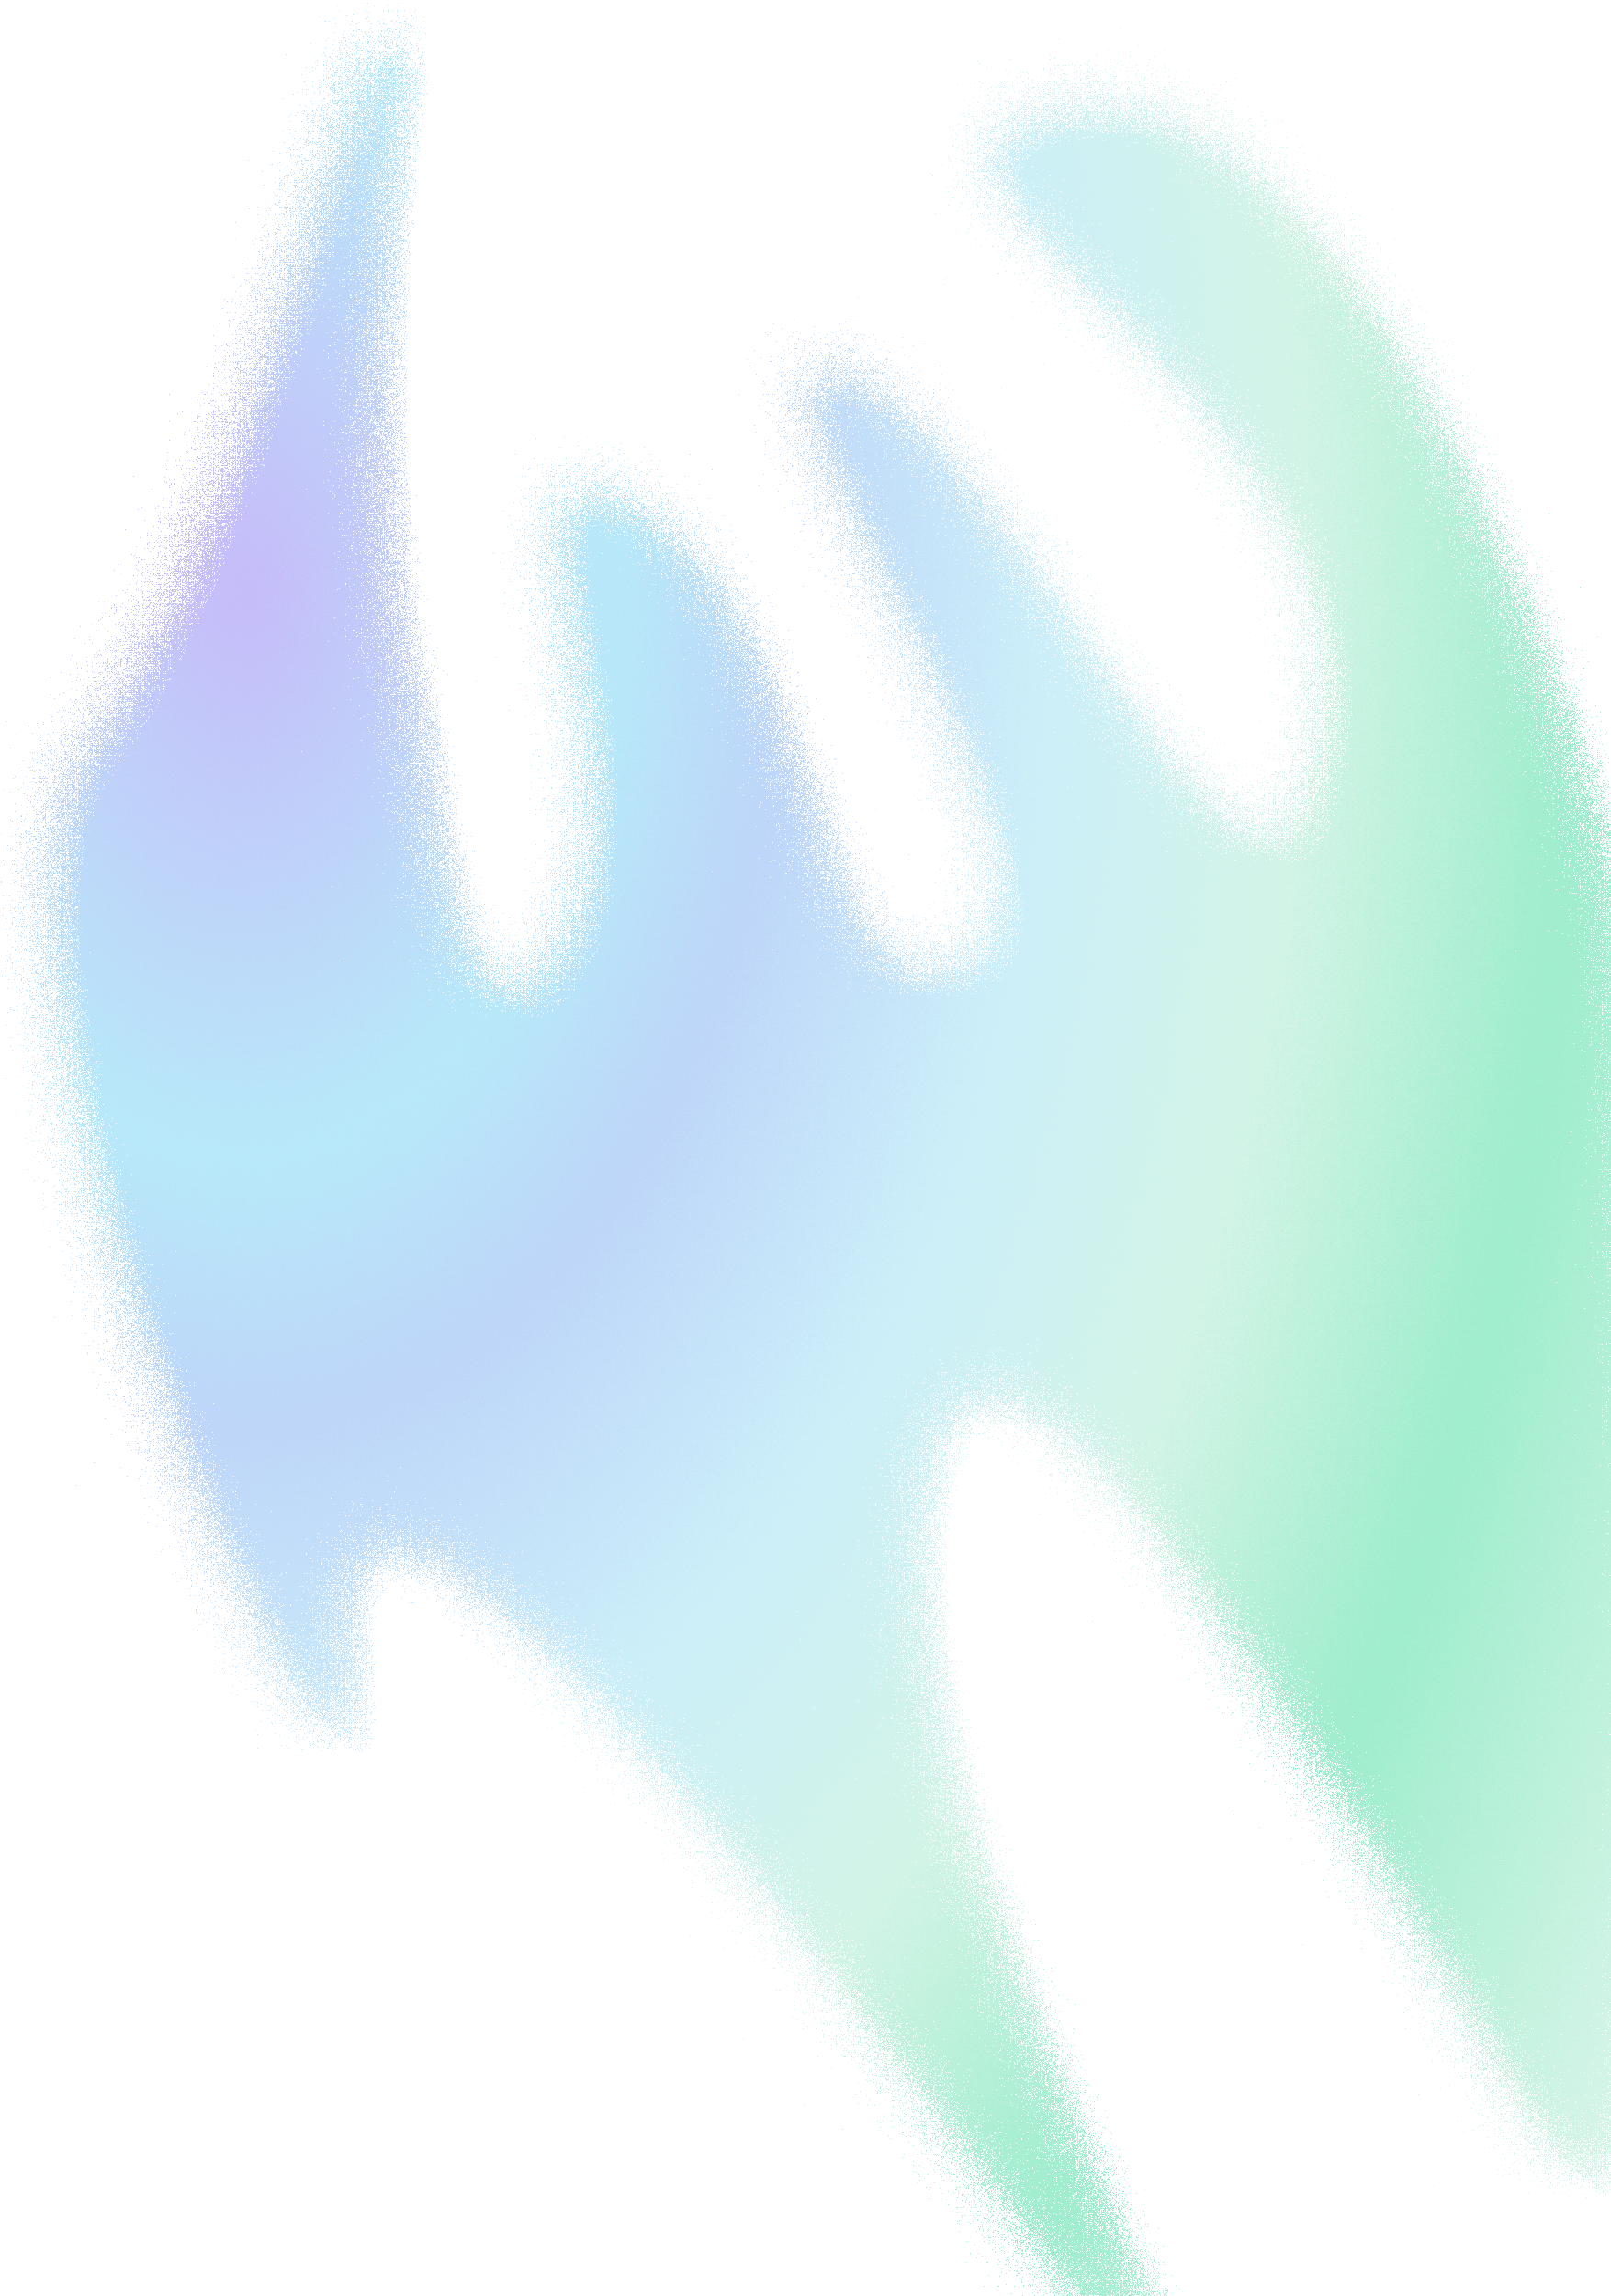
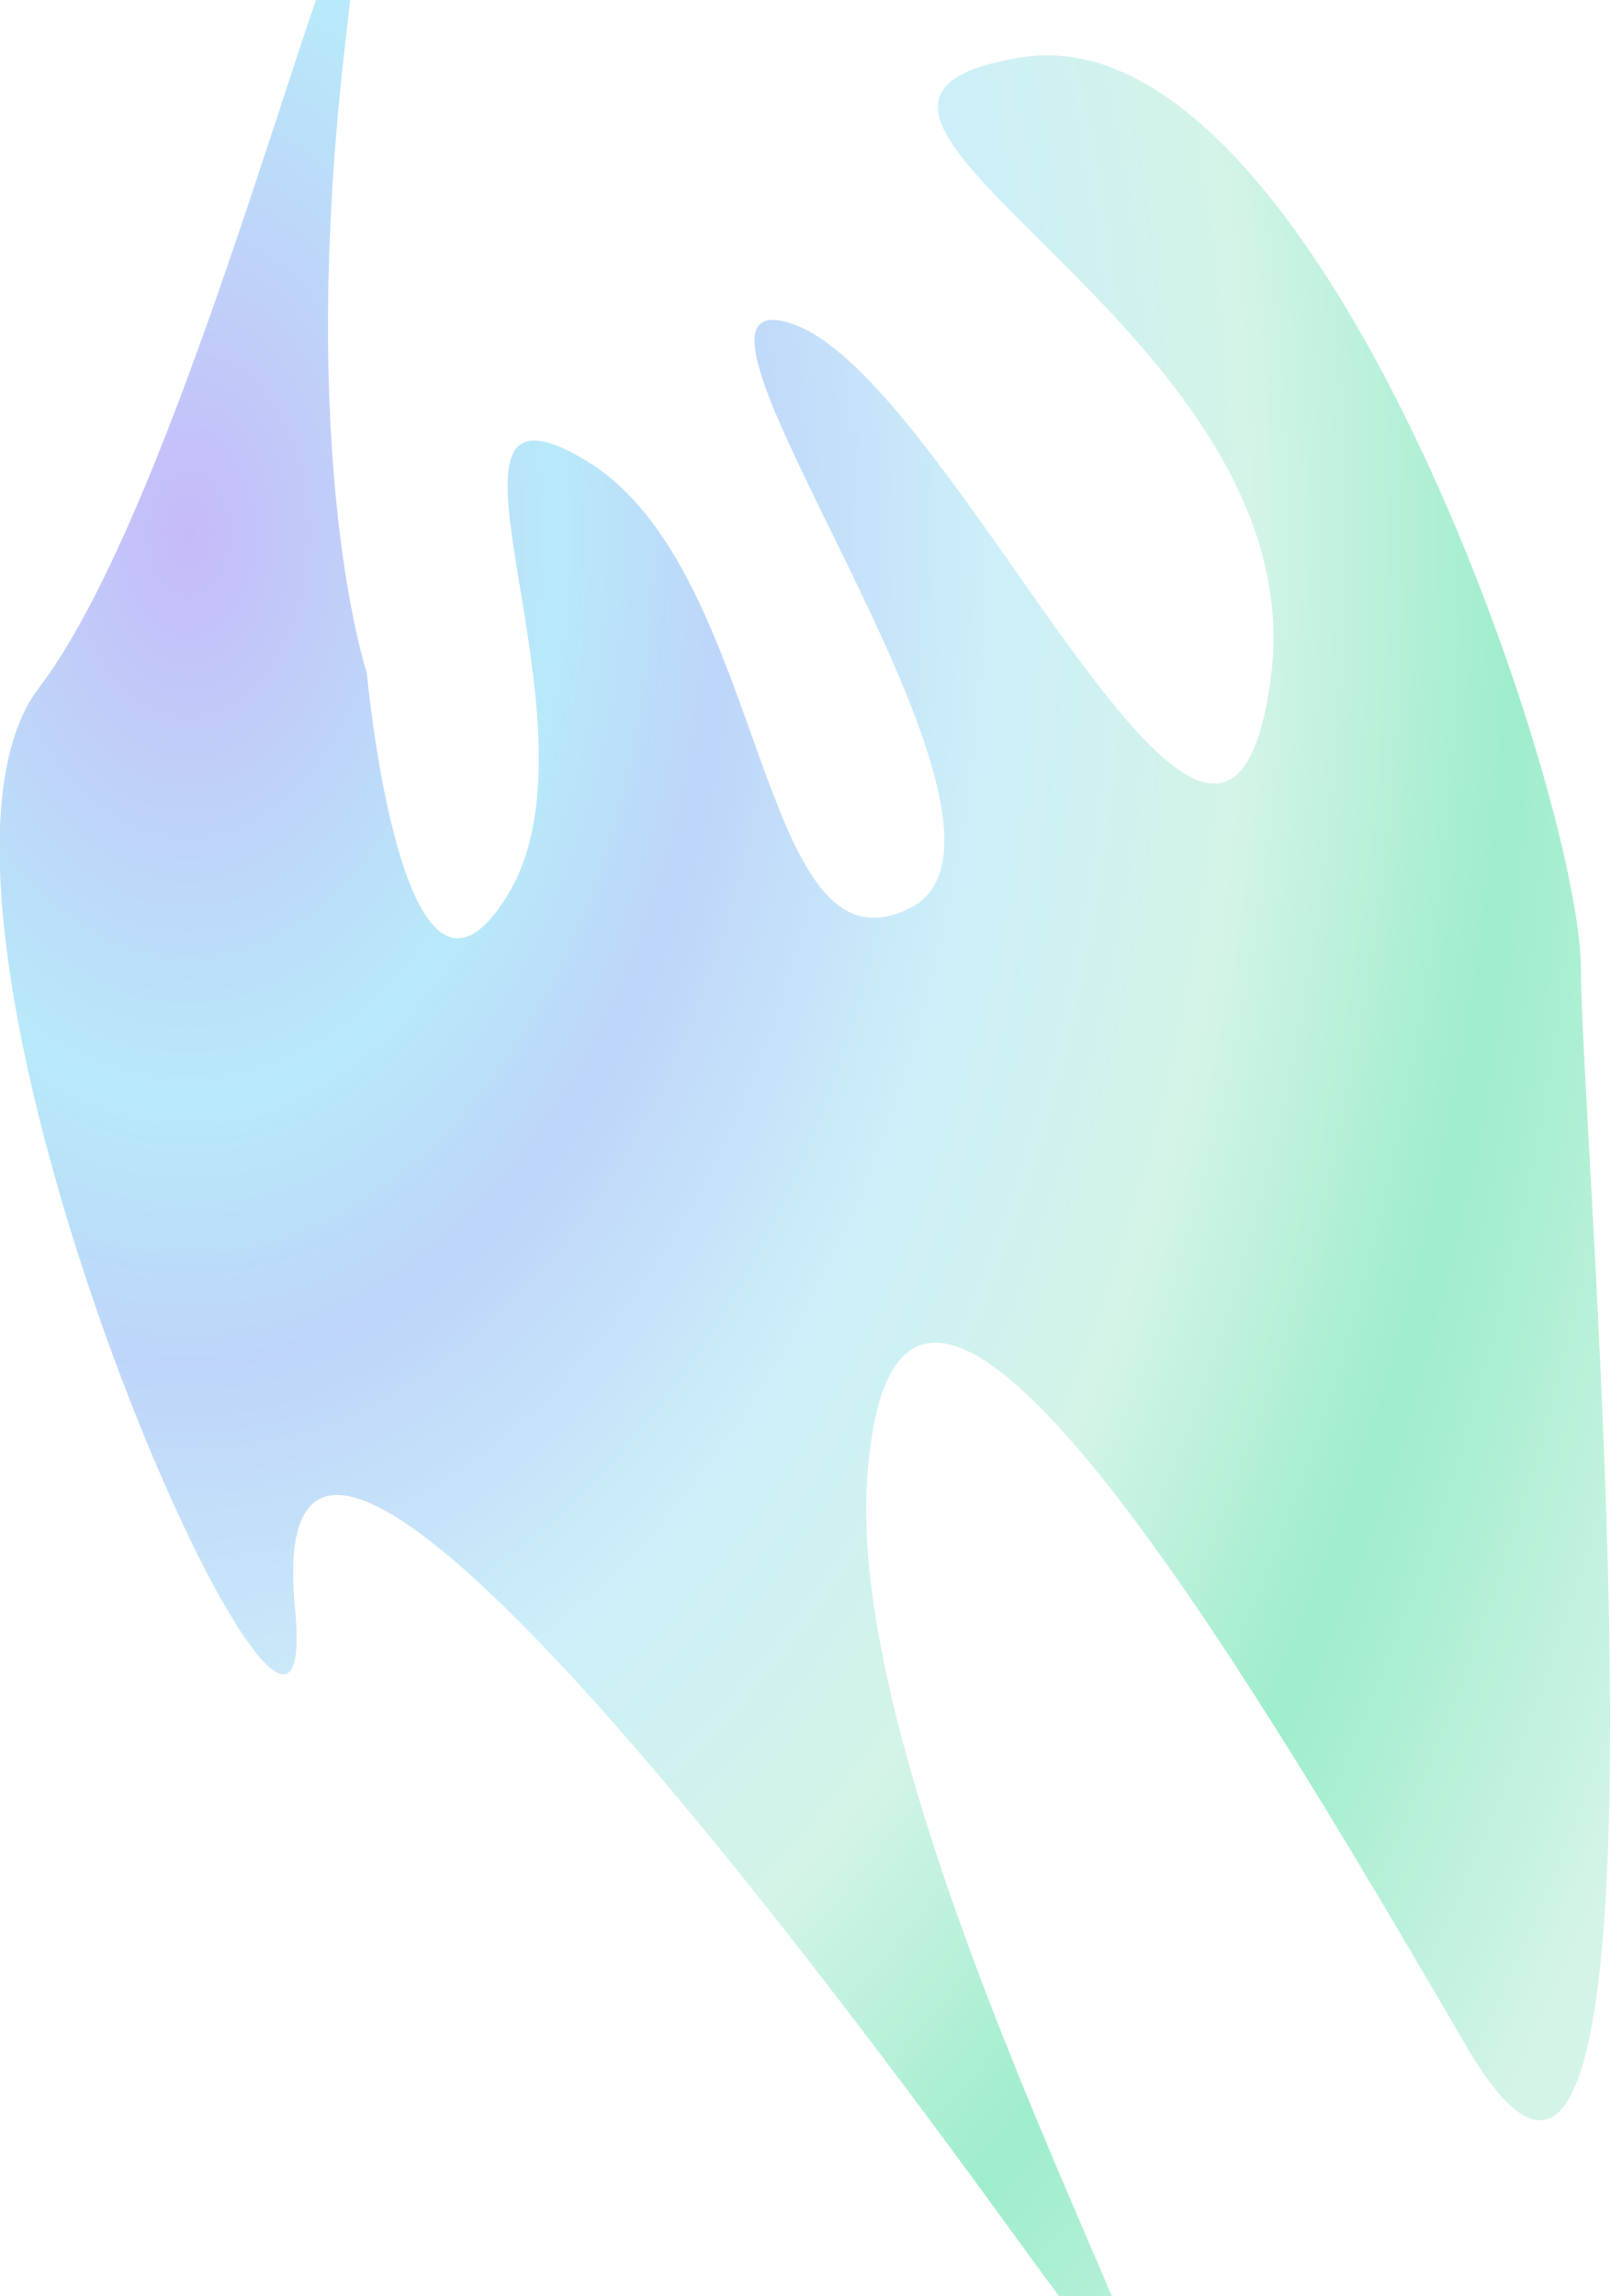
- <svg xmlns="http://www.w3.org/2000/svg" width="1024" height="1460" viewBox="0 0 1024 1460">
+ <svg xmlns="http://www.w3.org/2000/svg" viewBox="0 0 1024 1460">
  <defs>
-     <radialGradient id="a" cx="12.12%" cy="25.15%" r="102.33%" fx="12.12%" fy="25.15%">
+     <radialGradient id="a" cx="12.1%" cy="25.1%" r="102.3%" fx="12.1%" fy="25.1%">
      <stop stop-color="#8E77F5" offset="0%" />
-       <stop stop-color="#71D5F3" offset="22.093%" />
-       <stop stop-color="#7DACF3" offset="32.269%" />
-       <stop stop-color="#9AE0F5" offset="48.052%" />
-       <stop stop-color="#A8EACF" offset="63.839%" />
-       <stop stop-color="#3EDC9A" offset="79.969%" />
+       <stop stop-color="#71D5F3" offset="22.1%" />
+       <stop stop-color="#7DACF3" offset="32.3%" />
+       <stop stop-color="#9AE0F5" offset="48.1%" />
+       <stop stop-color="#A8EACF" offset="63.8%" />
+       <stop stop-color="#3EDC9A" offset="80%" />
      <stop stop-color="#A8EACF" offset="100%" />
    </radialGradient>
-     <filter id="destroyMe">
-       <feTurbulence type="turbulence" numOctaves="1" baseFrequency="1">
+     <filter id="b">
+       <feTurbulence baseFrequency="1">
        <animate attributeType="XML" attributeName="baseFrequency" values="1.2; 1" dur="20s" repeatCount="indefinite" />
      </feTurbulence>
      <feDisplacementMap in2="turbulence" in="SourceGraphic" scale="100" xChannelSelector="R" yChannelSelector="G" />
    </filter>
+     <filter id="digivolve-1">
+       <feTurbulence baseFrequency="1" numOctaves="2" data-filterId="3" />
+       <feDisplacementMap xChannelSelector="R" yChannelSelector="G" in="SourceGraphic" scale="100" />
+     </filter>
+     <filter id="digivolve-2">
+       <feTurbulence baseFrequency="1.1" numOctaves="2" data-filterId="3" />
+       <feDisplacementMap xChannelSelector="R" yChannelSelector="G" in="SourceGraphic" scale="100" />
+     </filter>
+     <filter id="digivolve-3">
+       <feTurbulence baseFrequency="1" numOctaves="2" data-filterId="3" />
+       <feDisplacementMap xChannelSelector="R" yChannelSelector="G" in="SourceGraphic" scale="100" />
+     </filter>
  </defs>
-   <path fill="url(#a)" fill-rule="evenodd" fill-opacity="0.5" d="M529.159,427.622 C529.159,427.622 551.855,677.935 618.718,569.292 C685.581,460.649 551.989,222.494 668.587,292.894 C785.184,363.294 776.54,628.305 875.16,577.636 C973.78,526.968 694.603,169.806 800.149,206.212 C905.694,242.618 1073.841,657.054 1104.119,431.633 C1134.398,206.212 757.298,67.249 945.425,36.565 C1133.551,5.88 1301.456,506.479 1301.456,616.272 C1301.456,726.066 1375.243,1552.594 1228.447,1300.963 C1081.652,1049.331 865.411,686.504 847.65,940.576 C829.889,1194.647 1179.224,1750.444 942.775,1424.037 C706.327,1097.63 463.303,812.748 483.915,1023.555 C504.527,1234.363 210.452,583.246 320.891,438.07 C431.33,292.894 548.156,-246.186 516.036,23.354 C483.915,292.894 529.159,427.622 529.159,427.622 Z" filter="url(#destroyMe)" transform="translate(-296)" />
+   <path fill="url(#a)" fill-rule="evenodd" fill-opacity=".5" d="M529.2 427.6S552 678 618.7 569.3c67-108.7-66.7-346.8 50-276.4C785 363 776.4 628 875 577.2 973.6 527 694.4 169.7 800 206c105.5 36.5 273.6 451 304 225.5C1134.2 206 757 67 945.2 36.5c188.2-30.7 356 470 356 579.7 0 109.8 73.8 936.3-73 684.7-146.7-252-363-614.8-380.8-360.7-17.7 254 331.6 809.8 95.2 483.4-236.5-326.5-479.5-611.4-459-400.5 20.7 210.8-273.3-440.4-163-585.5C431.4 293 548.3-246 516 23.5c-32 269.5 13.2 404.2 13.2 404.2z" filter="url(#digivolve)" transform="translate(-296)" />
</svg>
